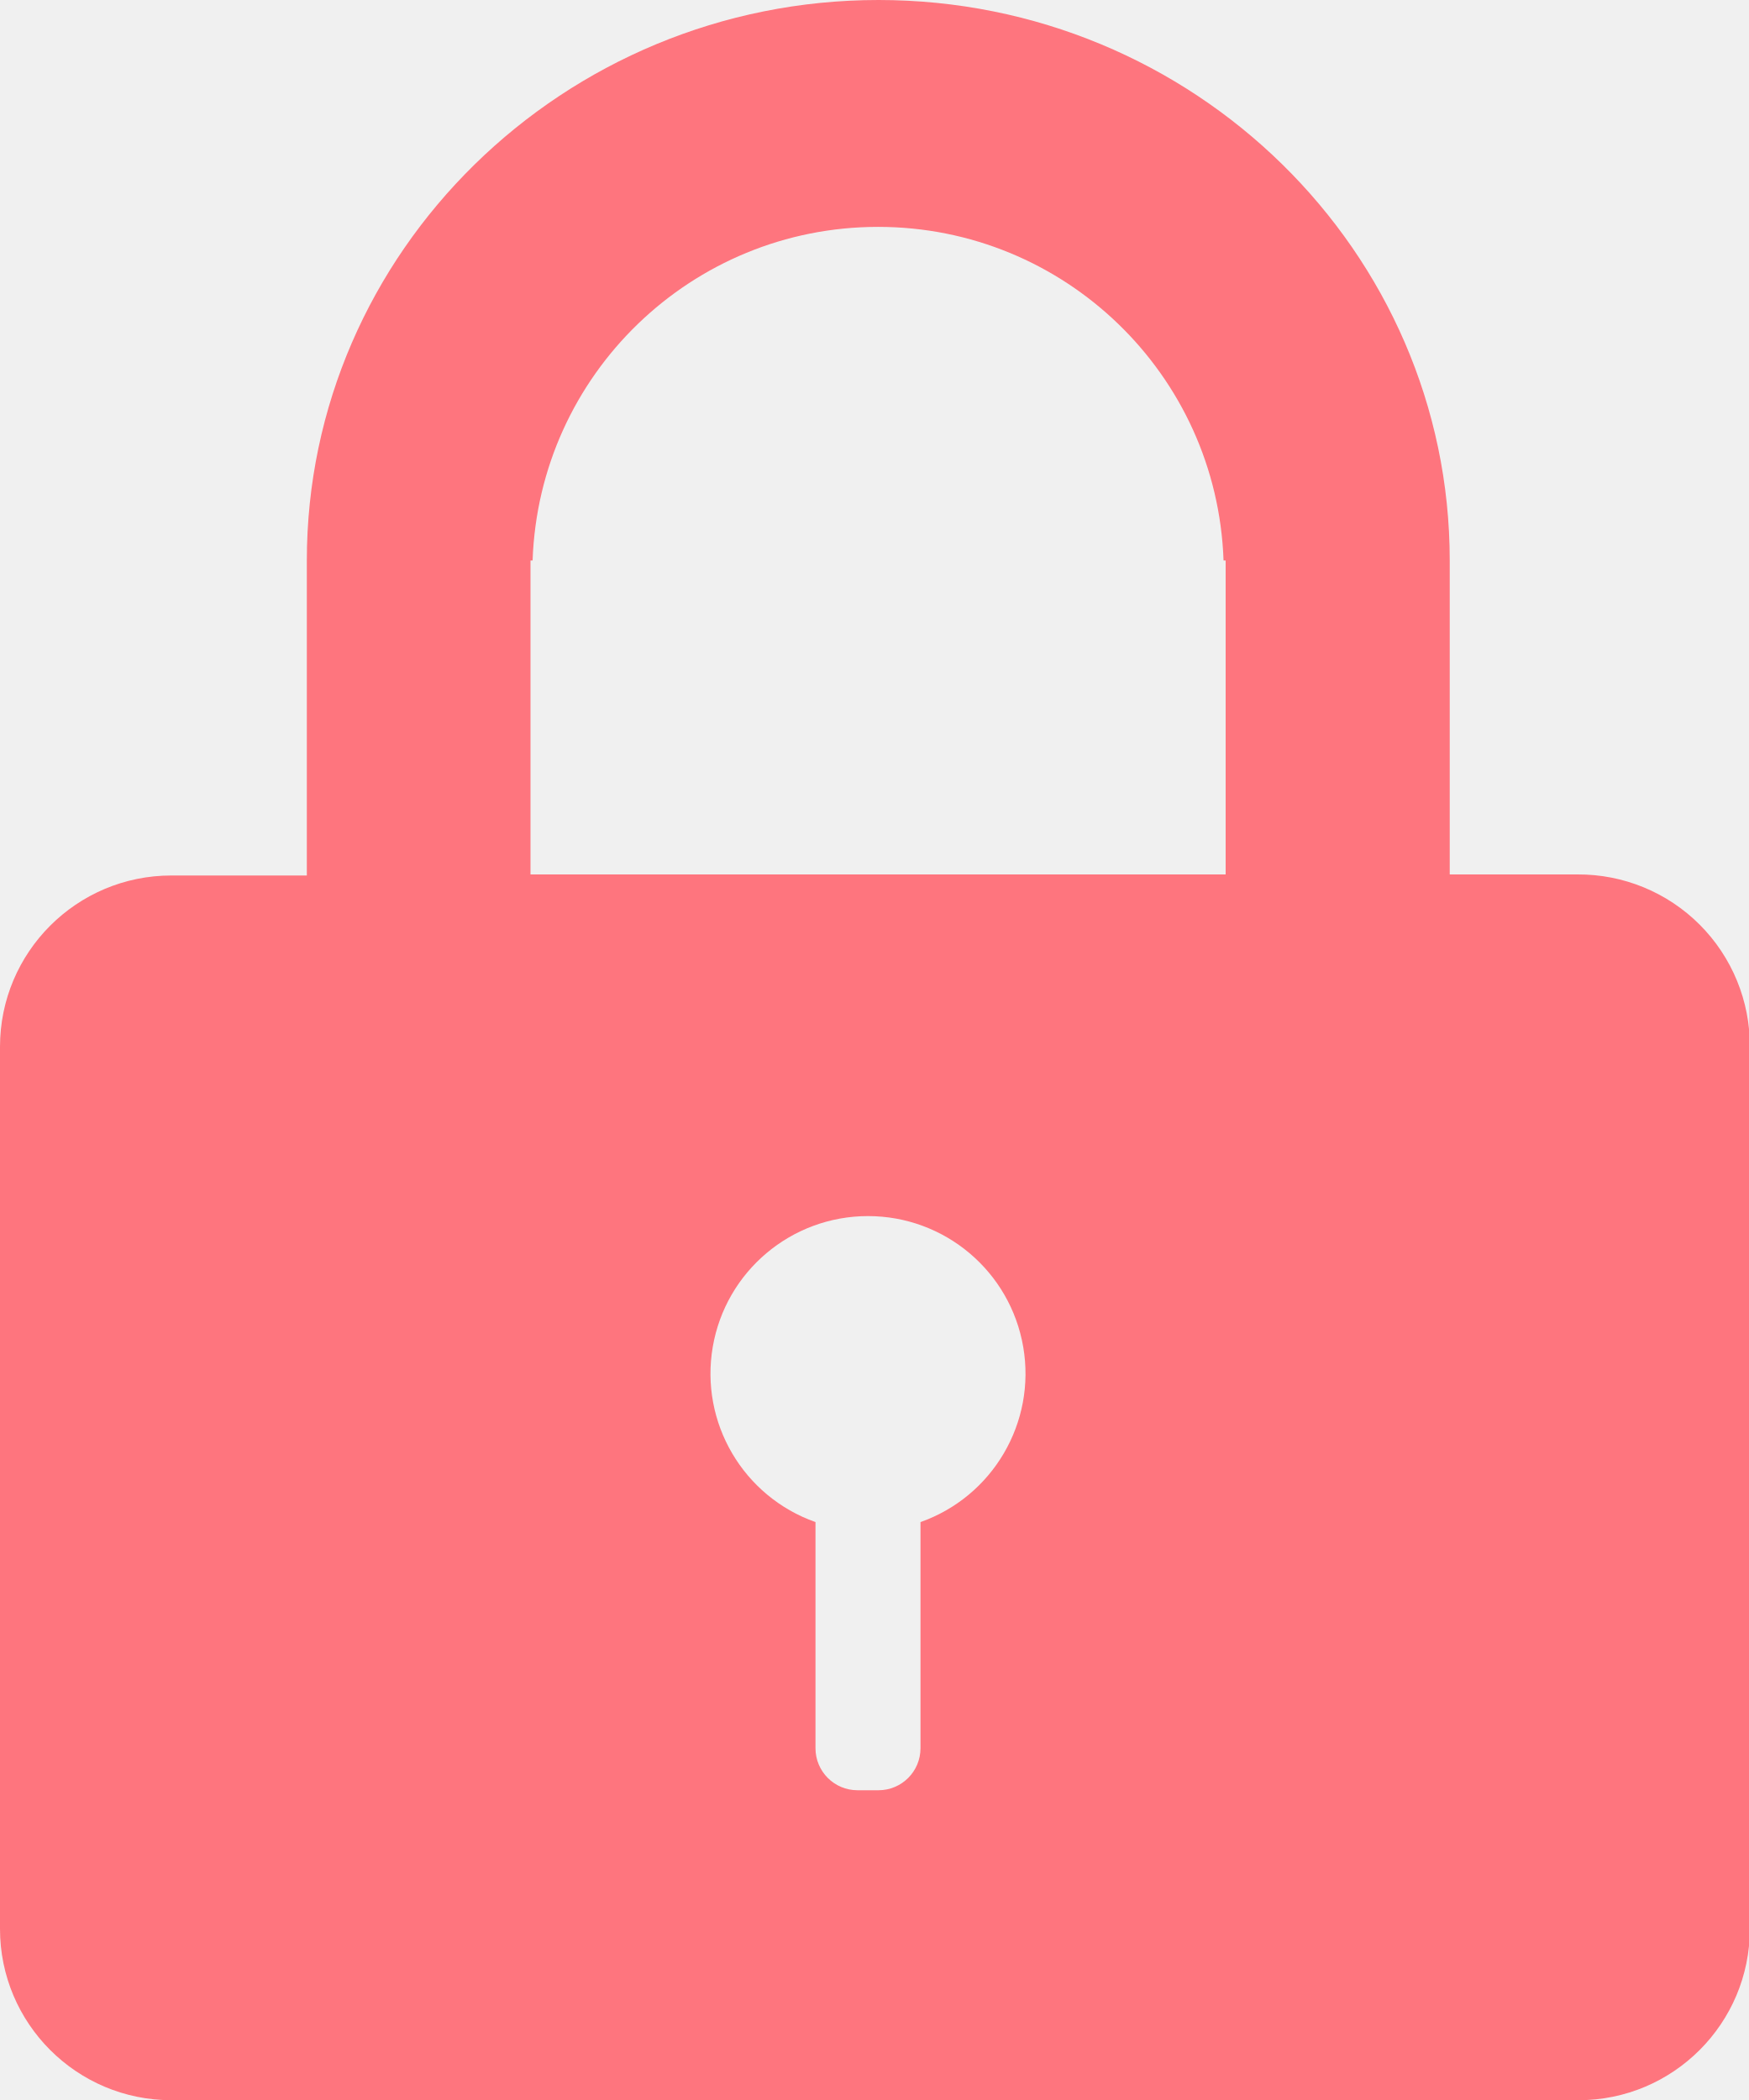
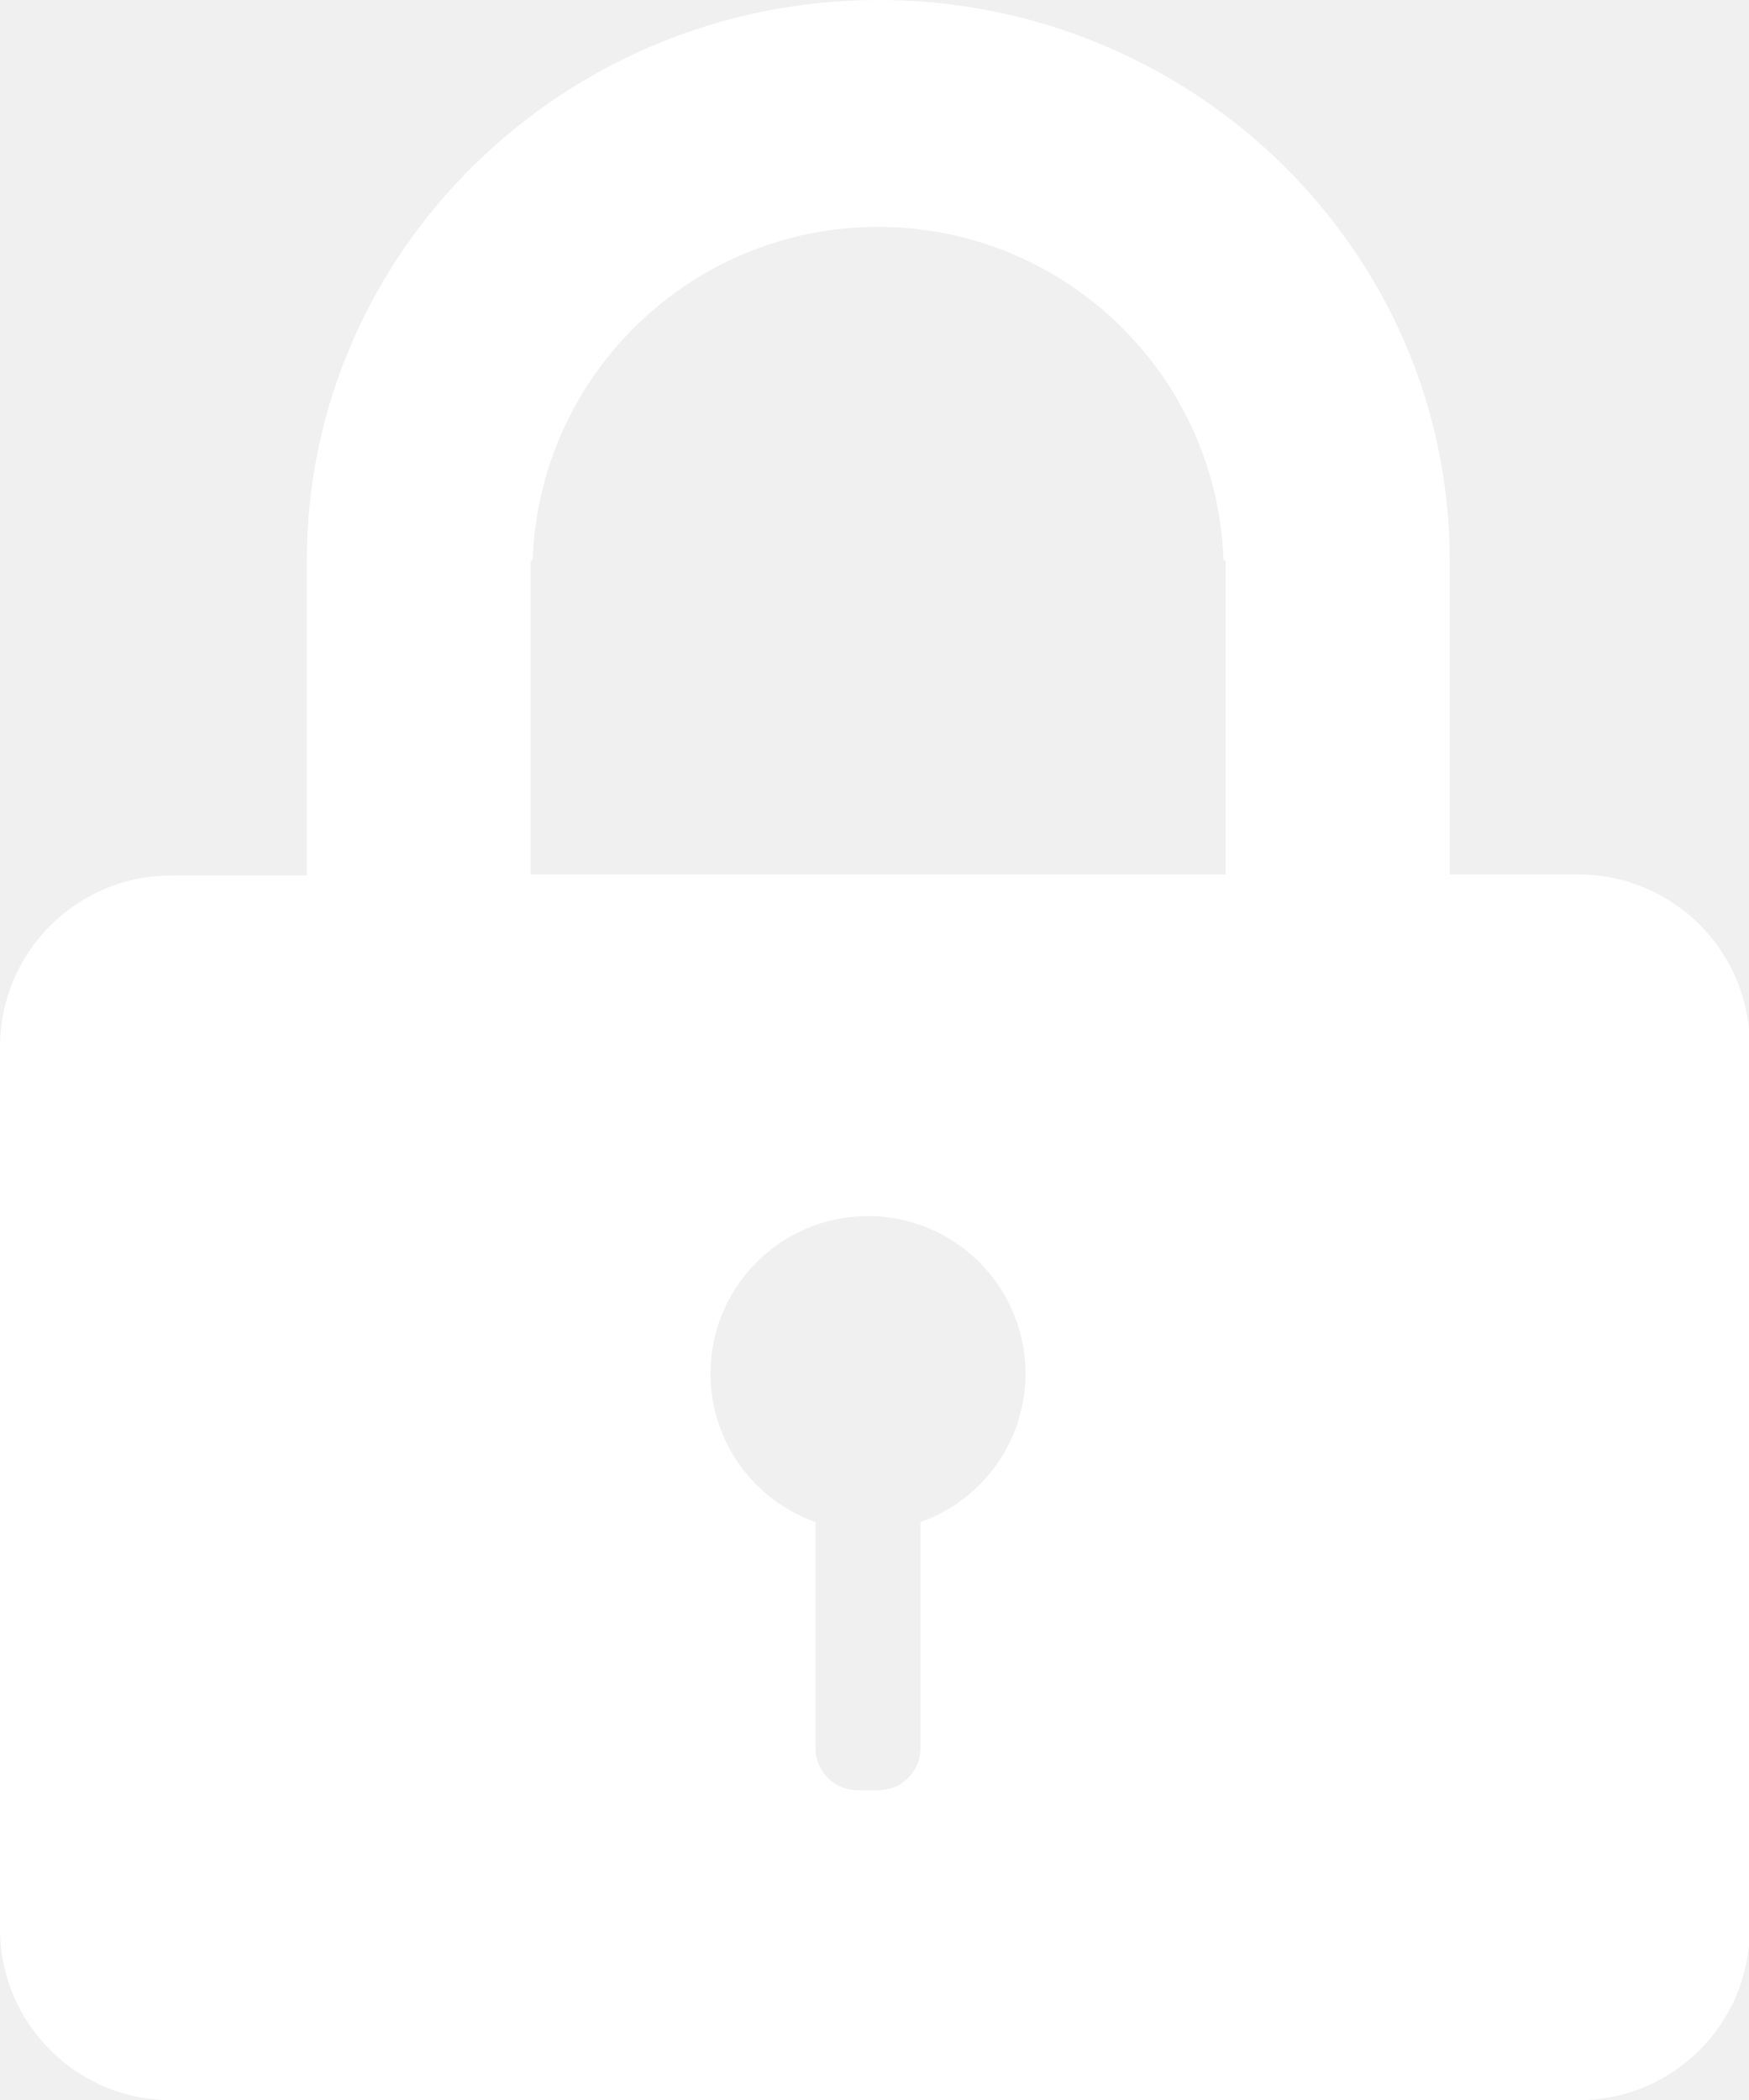
<svg xmlns="http://www.w3.org/2000/svg" id="Layer_1" data-name="Layer 1" viewBox="0 0 83.27 100">
  <defs>
-     <style>.cls-1{fill:#fe757e;}</style>
+     <style>.cls-1{fill:#fff;}</style>
  </defs>
  <path class="cls-1" d="M86.28,43.89H80.2V28.94C80.2,14.22,68,2.25,53,2.25s-27.22,12-27.22,26.69v15H19.33a8.16,8.16,0,0,0-8.16,8.16v42a8.16,8.16,0,0,0,8.16,8.16h67a8.16,8.16,0,0,0,8.16-8.16v-42A8.16,8.16,0,0,0,86.28,43.89ZM55,74.73V85.5a2,2,0,0,1-2,2H52a2,2,0,0,1-2-2V74.73a7.5,7.5,0,1,1,5,0ZM69.53,43.89H36.43V28.94h.1a16.46,16.46,0,0,1,32.9,0h.1Z" transform="translate(-11.17 -2.25)" />
</svg>
